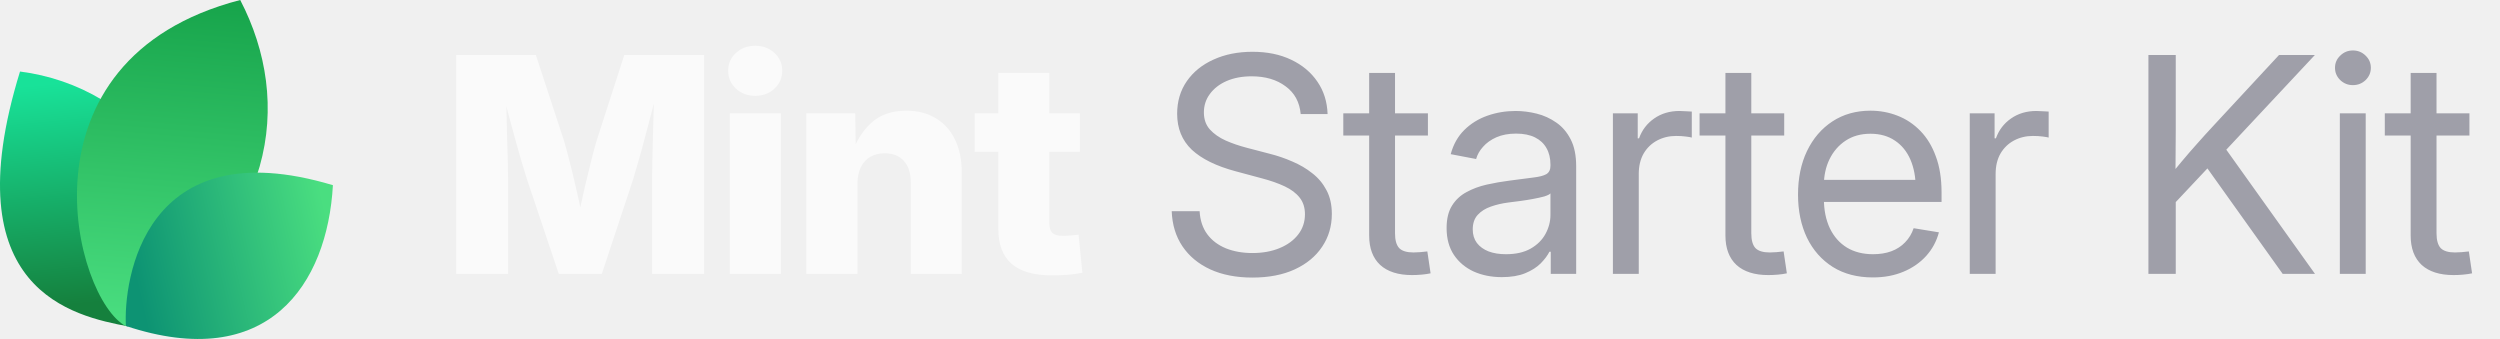
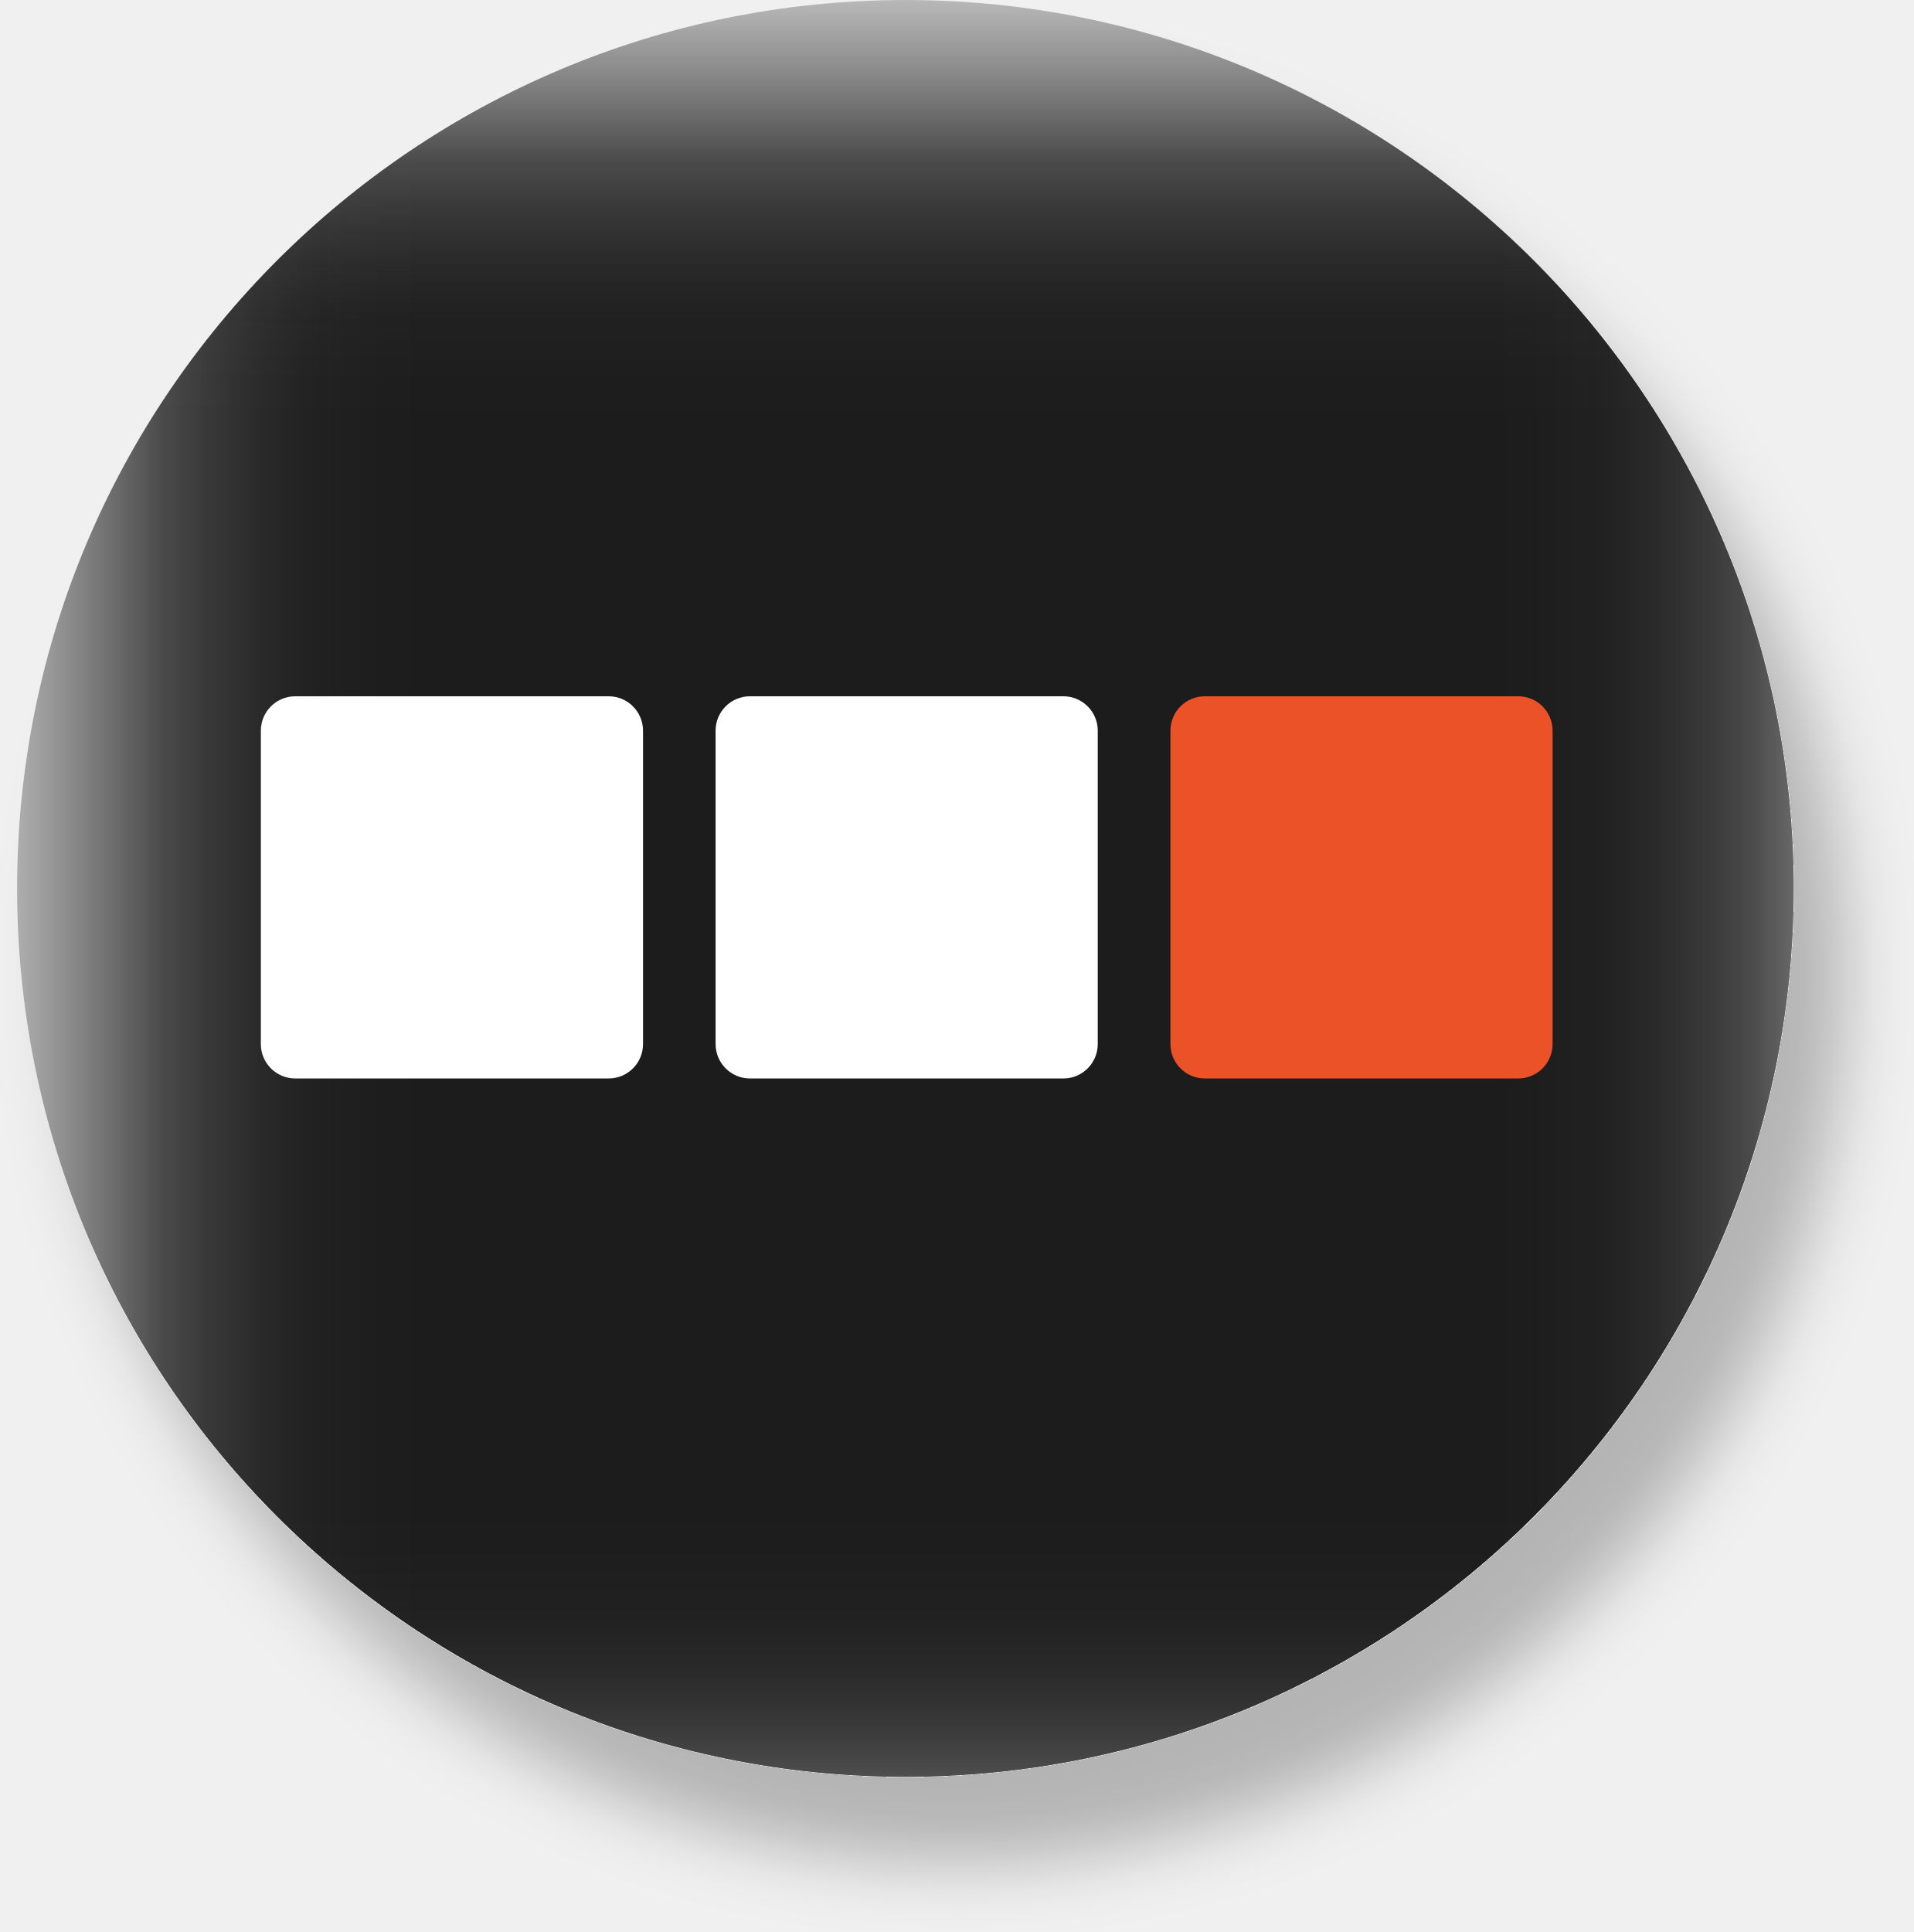
- <svg xmlns="http://www.w3.org/2000/svg" width="177" height="24" viewBox="0 0 177 24" fill="none">
-   <path d="M9.061 23.108C5.268 22.377 -3.391 20.627 1.417 5.064C9.634 6.099 16.973 14.064 9.061 23.108Z" fill="url(#paint0_linear_17557_2145)" />
-   <path d="M8.919 23.094C5.276 21.222 0.784 4.209 17.007 0C20.757 7.193 19.621 16.545 8.919 23.094Z" fill="url(#paint1_linear_17557_2145)" />
-   <path d="M8.914 23.079C8.735 19.882 10.159 9.085 23.57 13.111C23.181 20.123 18.984 26.418 8.914 23.079Z" fill="url(#paint2_linear_17557_2145)" />
-   <path d="M32.301 19.392V3.894H37.938L39.925 9.948C40.036 10.315 40.164 10.787 40.31 11.362C40.462 11.938 40.611 12.552 40.757 13.204C40.91 13.855 41.048 14.483 41.173 15.086C41.305 15.682 41.412 16.192 41.495 16.615H40.695C40.771 16.192 40.871 15.682 40.996 15.086C41.128 14.49 41.267 13.866 41.412 13.214C41.565 12.562 41.714 11.948 41.86 11.373C42.005 10.79 42.133 10.315 42.244 9.948L44.2 3.894H49.848V19.392H46.166V12.704C46.166 12.357 46.173 11.917 46.187 11.383C46.2 10.849 46.214 10.27 46.228 9.646C46.249 9.022 46.266 8.391 46.28 7.753C46.301 7.115 46.311 6.519 46.311 5.964H46.623C46.485 6.561 46.332 7.181 46.166 7.826C45.999 8.471 45.833 9.102 45.666 9.719C45.507 10.336 45.351 10.901 45.198 11.414C45.053 11.928 44.928 12.357 44.824 12.704L42.608 19.392H39.561L37.314 12.704C37.203 12.357 37.072 11.928 36.919 11.414C36.773 10.901 36.614 10.34 36.441 9.729C36.274 9.112 36.104 8.481 35.931 7.836C35.764 7.192 35.608 6.567 35.463 5.964H35.827C35.834 6.512 35.844 7.105 35.858 7.743C35.872 8.374 35.886 9.005 35.9 9.636C35.92 10.26 35.938 10.839 35.952 11.373C35.965 11.907 35.972 12.351 35.972 12.704V19.392H32.301ZM51.668 19.392V8.024H55.288V19.392H51.668ZM53.468 6.786C52.927 6.786 52.473 6.616 52.105 6.276C51.738 5.93 51.554 5.507 51.554 5.007C51.554 4.508 51.738 4.088 52.105 3.749C52.473 3.409 52.927 3.239 53.468 3.239C54.009 3.239 54.463 3.409 54.83 3.749C55.198 4.082 55.382 4.501 55.382 5.007C55.382 5.507 55.198 5.93 54.83 6.276C54.463 6.616 54.009 6.786 53.468 6.786ZM60.708 13.027V19.392H57.088V8.024H60.551L60.593 10.967H60.281C60.593 10.024 61.061 9.268 61.685 8.7C62.309 8.124 63.138 7.836 64.171 7.836C64.975 7.836 65.672 8.017 66.262 8.377C66.851 8.731 67.302 9.234 67.614 9.885C67.933 10.537 68.092 11.307 68.092 12.194V19.392H64.483V12.912C64.483 12.26 64.32 11.754 63.994 11.394C63.675 11.033 63.221 10.853 62.632 10.853C62.25 10.853 61.914 10.936 61.623 11.102C61.332 11.269 61.106 11.515 60.947 11.841C60.787 12.16 60.708 12.555 60.708 13.027ZM76.456 8.024V10.749H69.008V8.024H76.456ZM70.683 5.163H74.292V15.783C74.292 16.102 74.361 16.334 74.5 16.48C74.646 16.625 74.899 16.698 75.259 16.698C75.405 16.698 75.596 16.688 75.831 16.667C76.074 16.646 76.251 16.629 76.362 16.615L76.632 19.309C76.313 19.378 75.963 19.427 75.582 19.455C75.207 19.482 74.836 19.496 74.469 19.496C73.2 19.496 72.25 19.222 71.619 18.674C70.995 18.127 70.683 17.308 70.683 16.22V5.163Z" fill="#FAFAFA" />
-   <path d="M88.667 19.652C87.523 19.652 86.528 19.458 85.682 19.07C84.843 18.681 84.188 18.137 83.716 17.437C83.245 16.736 82.992 15.908 82.957 14.951H84.933C84.968 15.596 85.148 16.14 85.474 16.584C85.8 17.021 86.24 17.354 86.795 17.582C87.35 17.804 87.974 17.915 88.667 17.915C89.388 17.915 90.026 17.801 90.581 17.572C91.143 17.343 91.583 17.024 91.902 16.615C92.228 16.199 92.391 15.717 92.391 15.169C92.391 14.698 92.266 14.306 92.017 13.994C91.767 13.675 91.413 13.408 90.956 13.193C90.498 12.978 89.954 12.787 89.323 12.621L87.502 12.132C86.123 11.765 85.082 11.255 84.382 10.603C83.689 9.944 83.342 9.095 83.342 8.055C83.342 7.174 83.571 6.404 84.028 5.746C84.486 5.087 85.117 4.577 85.921 4.217C86.726 3.849 87.645 3.666 88.678 3.666C89.718 3.666 90.63 3.853 91.413 4.227C92.204 4.602 92.824 5.122 93.275 5.787C93.726 6.446 93.965 7.209 93.993 8.076H92.089C92.013 7.23 91.656 6.574 91.018 6.11C90.387 5.638 89.586 5.403 88.615 5.403C87.95 5.403 87.36 5.513 86.847 5.735C86.341 5.957 85.946 6.262 85.661 6.651C85.377 7.032 85.235 7.469 85.235 7.961C85.235 8.447 85.377 8.849 85.661 9.168C85.946 9.48 86.317 9.74 86.774 9.948C87.232 10.149 87.724 10.319 88.251 10.457L89.884 10.884C90.439 11.023 90.977 11.206 91.496 11.435C92.023 11.657 92.495 11.934 92.911 12.267C93.334 12.593 93.67 12.995 93.92 13.474C94.17 13.945 94.294 14.504 94.294 15.149C94.294 16.015 94.066 16.788 93.608 17.468C93.157 18.148 92.512 18.681 91.673 19.07C90.834 19.458 89.832 19.652 88.667 19.652ZM101.097 8.024V9.594H95.106V8.024H101.097ZM96.937 5.163H98.767V16.521C98.767 17 98.865 17.347 99.059 17.562C99.26 17.77 99.6 17.874 100.078 17.874C100.21 17.874 100.366 17.867 100.546 17.853C100.733 17.832 100.903 17.815 101.056 17.801L101.285 19.351C101.097 19.392 100.886 19.423 100.65 19.444C100.414 19.465 100.189 19.475 99.974 19.475C98.996 19.475 98.244 19.236 97.717 18.758C97.197 18.272 96.937 17.579 96.937 16.677V5.163ZM106.33 19.621C105.595 19.621 104.932 19.489 104.343 19.226C103.754 18.955 103.285 18.564 102.939 18.05C102.592 17.53 102.419 16.896 102.419 16.147C102.419 15.495 102.547 14.965 102.804 14.556C103.06 14.146 103.403 13.828 103.833 13.599C104.263 13.363 104.742 13.186 105.269 13.068C105.796 12.95 106.333 12.857 106.881 12.787C107.574 12.69 108.132 12.617 108.555 12.569C108.978 12.52 109.287 12.441 109.481 12.33C109.675 12.212 109.772 12.014 109.772 11.737V11.654C109.772 11.203 109.679 10.815 109.492 10.489C109.311 10.163 109.041 9.91 108.68 9.729C108.32 9.549 107.872 9.459 107.338 9.459C106.805 9.459 106.34 9.546 105.945 9.719C105.556 9.892 105.241 10.118 104.998 10.395C104.755 10.665 104.593 10.953 104.509 11.258L102.71 10.915C102.897 10.222 103.22 9.65 103.677 9.199C104.135 8.748 104.679 8.412 105.31 8.19C105.941 7.968 106.607 7.857 107.307 7.857C107.8 7.857 108.295 7.92 108.795 8.044C109.301 8.169 109.765 8.381 110.188 8.679C110.611 8.97 110.951 9.369 111.208 9.875C111.464 10.374 111.593 11.005 111.593 11.768V19.392H109.793V17.822H109.7C109.568 18.085 109.363 18.359 109.086 18.643C108.809 18.921 108.444 19.153 107.994 19.34C107.543 19.527 106.988 19.621 106.33 19.621ZM106.621 17.998C107.321 17.998 107.904 17.867 108.368 17.603C108.84 17.333 109.19 16.986 109.419 16.563C109.654 16.133 109.772 15.682 109.772 15.211V13.692C109.703 13.769 109.554 13.841 109.325 13.911C109.096 13.973 108.829 14.032 108.524 14.088C108.226 14.143 107.921 14.192 107.609 14.233C107.304 14.275 107.033 14.309 106.798 14.337C106.354 14.393 105.938 14.49 105.549 14.628C105.168 14.76 104.86 14.954 104.624 15.211C104.388 15.467 104.27 15.811 104.27 16.241C104.27 16.615 104.367 16.934 104.561 17.198C104.762 17.461 105.04 17.662 105.393 17.801C105.747 17.933 106.156 17.998 106.621 17.998ZM114.193 19.392V8.024H115.951V9.792H116.045C116.253 9.209 116.61 8.741 117.116 8.388C117.622 8.034 118.219 7.857 118.905 7.857C119.058 7.857 119.217 7.864 119.384 7.878C119.55 7.885 119.682 7.892 119.779 7.899V9.74C119.716 9.719 119.578 9.695 119.363 9.667C119.155 9.639 118.922 9.625 118.666 9.625C118.174 9.625 117.726 9.733 117.324 9.948C116.922 10.163 116.603 10.471 116.367 10.874C116.138 11.276 116.024 11.758 116.024 12.319V19.392H114.193ZM126.322 8.024V9.594H120.33V8.024H126.322ZM122.161 5.163H123.992V16.521C123.992 17 124.089 17.347 124.283 17.562C124.484 17.77 124.824 17.874 125.302 17.874C125.434 17.874 125.59 17.867 125.77 17.853C125.958 17.832 126.127 17.815 126.28 17.801L126.509 19.351C126.322 19.392 126.11 19.423 125.874 19.444C125.639 19.465 125.413 19.475 125.198 19.475C124.221 19.475 123.468 19.236 122.941 18.758C122.421 18.272 122.161 17.579 122.161 16.677V5.163ZM132.604 19.642C131.502 19.642 130.555 19.396 129.765 18.903C128.974 18.404 128.364 17.714 127.934 16.834C127.511 15.946 127.3 14.927 127.3 13.775C127.3 12.611 127.511 11.584 127.934 10.697C128.364 9.802 128.964 9.102 129.734 8.596C130.51 8.089 131.408 7.836 132.428 7.836C133.1 7.836 133.738 7.954 134.341 8.19C134.952 8.426 135.489 8.783 135.954 9.261C136.425 9.74 136.793 10.343 137.056 11.071C137.327 11.792 137.462 12.645 137.462 13.63V14.296H128.433V12.735H136.463L135.631 13.297C135.631 12.541 135.506 11.876 135.257 11.3C135.007 10.725 134.643 10.277 134.165 9.958C133.686 9.632 133.107 9.469 132.428 9.469C131.748 9.469 131.162 9.632 130.67 9.958C130.177 10.284 129.796 10.725 129.526 11.279C129.262 11.827 129.13 12.441 129.13 13.12V14.046C129.13 14.864 129.273 15.572 129.557 16.168C129.841 16.757 130.243 17.211 130.763 17.53C131.283 17.842 131.901 17.998 132.615 17.998C133.093 17.998 133.523 17.929 133.905 17.79C134.293 17.645 134.619 17.433 134.882 17.156C135.153 16.879 135.354 16.546 135.486 16.157L137.275 16.449C137.108 17.08 136.81 17.634 136.38 18.113C135.95 18.591 135.413 18.966 134.768 19.236C134.123 19.507 133.402 19.642 132.604 19.642ZM139.459 19.392V8.024H141.217V9.792H141.311C141.519 9.209 141.876 8.741 142.382 8.388C142.888 8.034 143.485 7.857 144.171 7.857C144.324 7.857 144.483 7.864 144.649 7.878C144.816 7.885 144.948 7.892 145.045 7.899V9.74C144.982 9.719 144.844 9.695 144.629 9.667C144.421 9.639 144.188 9.625 143.932 9.625C143.439 9.625 142.992 9.733 142.59 9.948C142.188 10.163 141.869 10.471 141.633 10.874C141.404 11.276 141.29 11.758 141.29 12.319V19.392H139.459ZM153.429 14.961V12.715C153.783 12.257 154.136 11.82 154.49 11.404C154.844 10.981 155.204 10.565 155.572 10.156C155.939 9.74 156.314 9.327 156.695 8.918L161.355 3.894H163.893L157.277 10.967H157.184L153.429 14.961ZM152.108 19.392V3.894H154.043V9.241L154.022 12.559L154.043 13.505V19.392H152.108ZM161.615 19.392L155.967 11.477L157.173 9.969L163.903 19.392H161.615ZM165.661 19.392V8.024H167.492V19.392H165.661ZM166.587 6.027C166.24 6.027 165.942 5.909 165.692 5.673C165.443 5.43 165.318 5.139 165.318 4.799C165.318 4.459 165.443 4.172 165.692 3.936C165.942 3.693 166.24 3.572 166.587 3.572C166.934 3.572 167.232 3.693 167.482 3.936C167.731 4.172 167.856 4.459 167.856 4.799C167.856 5.139 167.731 5.43 167.482 5.673C167.232 5.909 166.934 6.027 166.587 6.027ZM174.836 8.024V9.594H168.844V8.024H174.836ZM170.675 5.163H172.506V16.521C172.506 17 172.603 17.347 172.797 17.562C172.998 17.77 173.338 17.874 173.816 17.874C173.948 17.874 174.104 17.867 174.284 17.853C174.472 17.832 174.641 17.815 174.794 17.801L175.023 19.351C174.836 19.392 174.624 19.423 174.388 19.444C174.153 19.465 173.927 19.475 173.712 19.475C172.735 19.475 171.982 19.236 171.455 18.758C170.935 18.272 170.675 17.579 170.675 16.677V5.163Z" fill="#9F9FA9" />
+ <svg xmlns="http://www.w3.org/2000/svg" width="424" height="428" viewBox="0 0 424 428" fill="none">
+   <g filter="url(#filter0_d_2001_1099)">
+     <g clip-path="url(#clip0_2001_1099)">
+       <rect x="3.785" width="393.64" height="393.64" rx="196.82" fill="white" />
+       <g filter="url(#filter1_f_2001_1099)">
+         <rect x="-64.664" y="-180.903" width="682.146" height="682.146" fill="#1C1C1C" />
+       </g>
+       <rect x="57.797" y="154.248" width="84.669" height="84.669" rx="7.62" fill="white" />
+       <rect x="158.545" y="154.248" width="84.669" height="84.669" rx="7.62" fill="white" />
+       <rect x="259.32" y="154.248" width="84.669" height="84.669" rx="7.62" fill="#EC5228" />
+     </g>
+   </g>
  <defs>
-     <linearGradient id="paint0_linear_17557_2145" x1="3.776" y1="5.916" x2="5.232" y2="21.559" gradientUnits="userSpaceOnUse">
-       <stop stop-color="#18E299" />
-       <stop offset="1" stop-color="#15803D" />
-     </linearGradient>
-     <linearGradient id="paint1_linear_17557_2145" x1="12.171" y1="-0.718" x2="10.19" y2="22.983" gradientUnits="userSpaceOnUse">
-       <stop stop-color="#16A34A" />
-       <stop offset="1" stop-color="#4ADE80" />
-     </linearGradient>
-     <linearGradient id="paint2_linear_17557_2145" x1="23.133" y1="15.353" x2="9.338" y2="18.52" gradientUnits="userSpaceOnUse">
-       <stop stop-color="#4ADE80" />
-       <stop offset="1" stop-color="#0D9373" />
-     </linearGradient>
+     <filter id="filter0_d_2001_1099" x="-2.67029e-05" y="0" width="423.92" height="427.705" filterUnits="userSpaceOnUse" color-interpolation-filters="sRGB">
+       <feFlood flood-opacity="0" result="BackgroundImageFix" />
+       <feColorMatrix in="SourceAlpha" type="matrix" values="0 0 0 0 0 0 0 0 0 0 0 0 0 0 0 0 0 0 127 0" result="hardAlpha" />
+       <feOffset dx="11.355" dy="18.925" />
+       <feGaussianBlur stdDeviation="7.57" />
+       <feComposite in2="hardAlpha" operator="out" />
+       <feColorMatrix type="matrix" values="0 0 0 0 0 0 0 0 0 0 0 0 0 0 0 0 0 0 0.25 0" />
+       <feBlend mode="normal" in2="BackgroundImageFix" result="effect1_dropShadow_2001_1099" />
+       <feBlend mode="normal" in="SourceGraphic" in2="effect1_dropShadow_2001_1099" result="shape" />
+     </filter>
+     <filter id="filter1_f_2001_1099" x="-140.364" y="-256.603" width="833.546" height="833.546" filterUnits="userSpaceOnUse" color-interpolation-filters="sRGB">
+       <feFlood flood-opacity="0" result="BackgroundImageFix" />
+       <feBlend mode="normal" in="SourceGraphic" in2="BackgroundImageFix" result="shape" />
+       <feGaussianBlur stdDeviation="37.85" result="effect1_foregroundBlur_2001_1099" />
+     </filter>
+     <clipPath id="clip0_2001_1099">
+       <rect x="3.785" width="393.64" height="393.64" rx="196.82" fill="white" />
+     </clipPath>
  </defs>
</svg>
